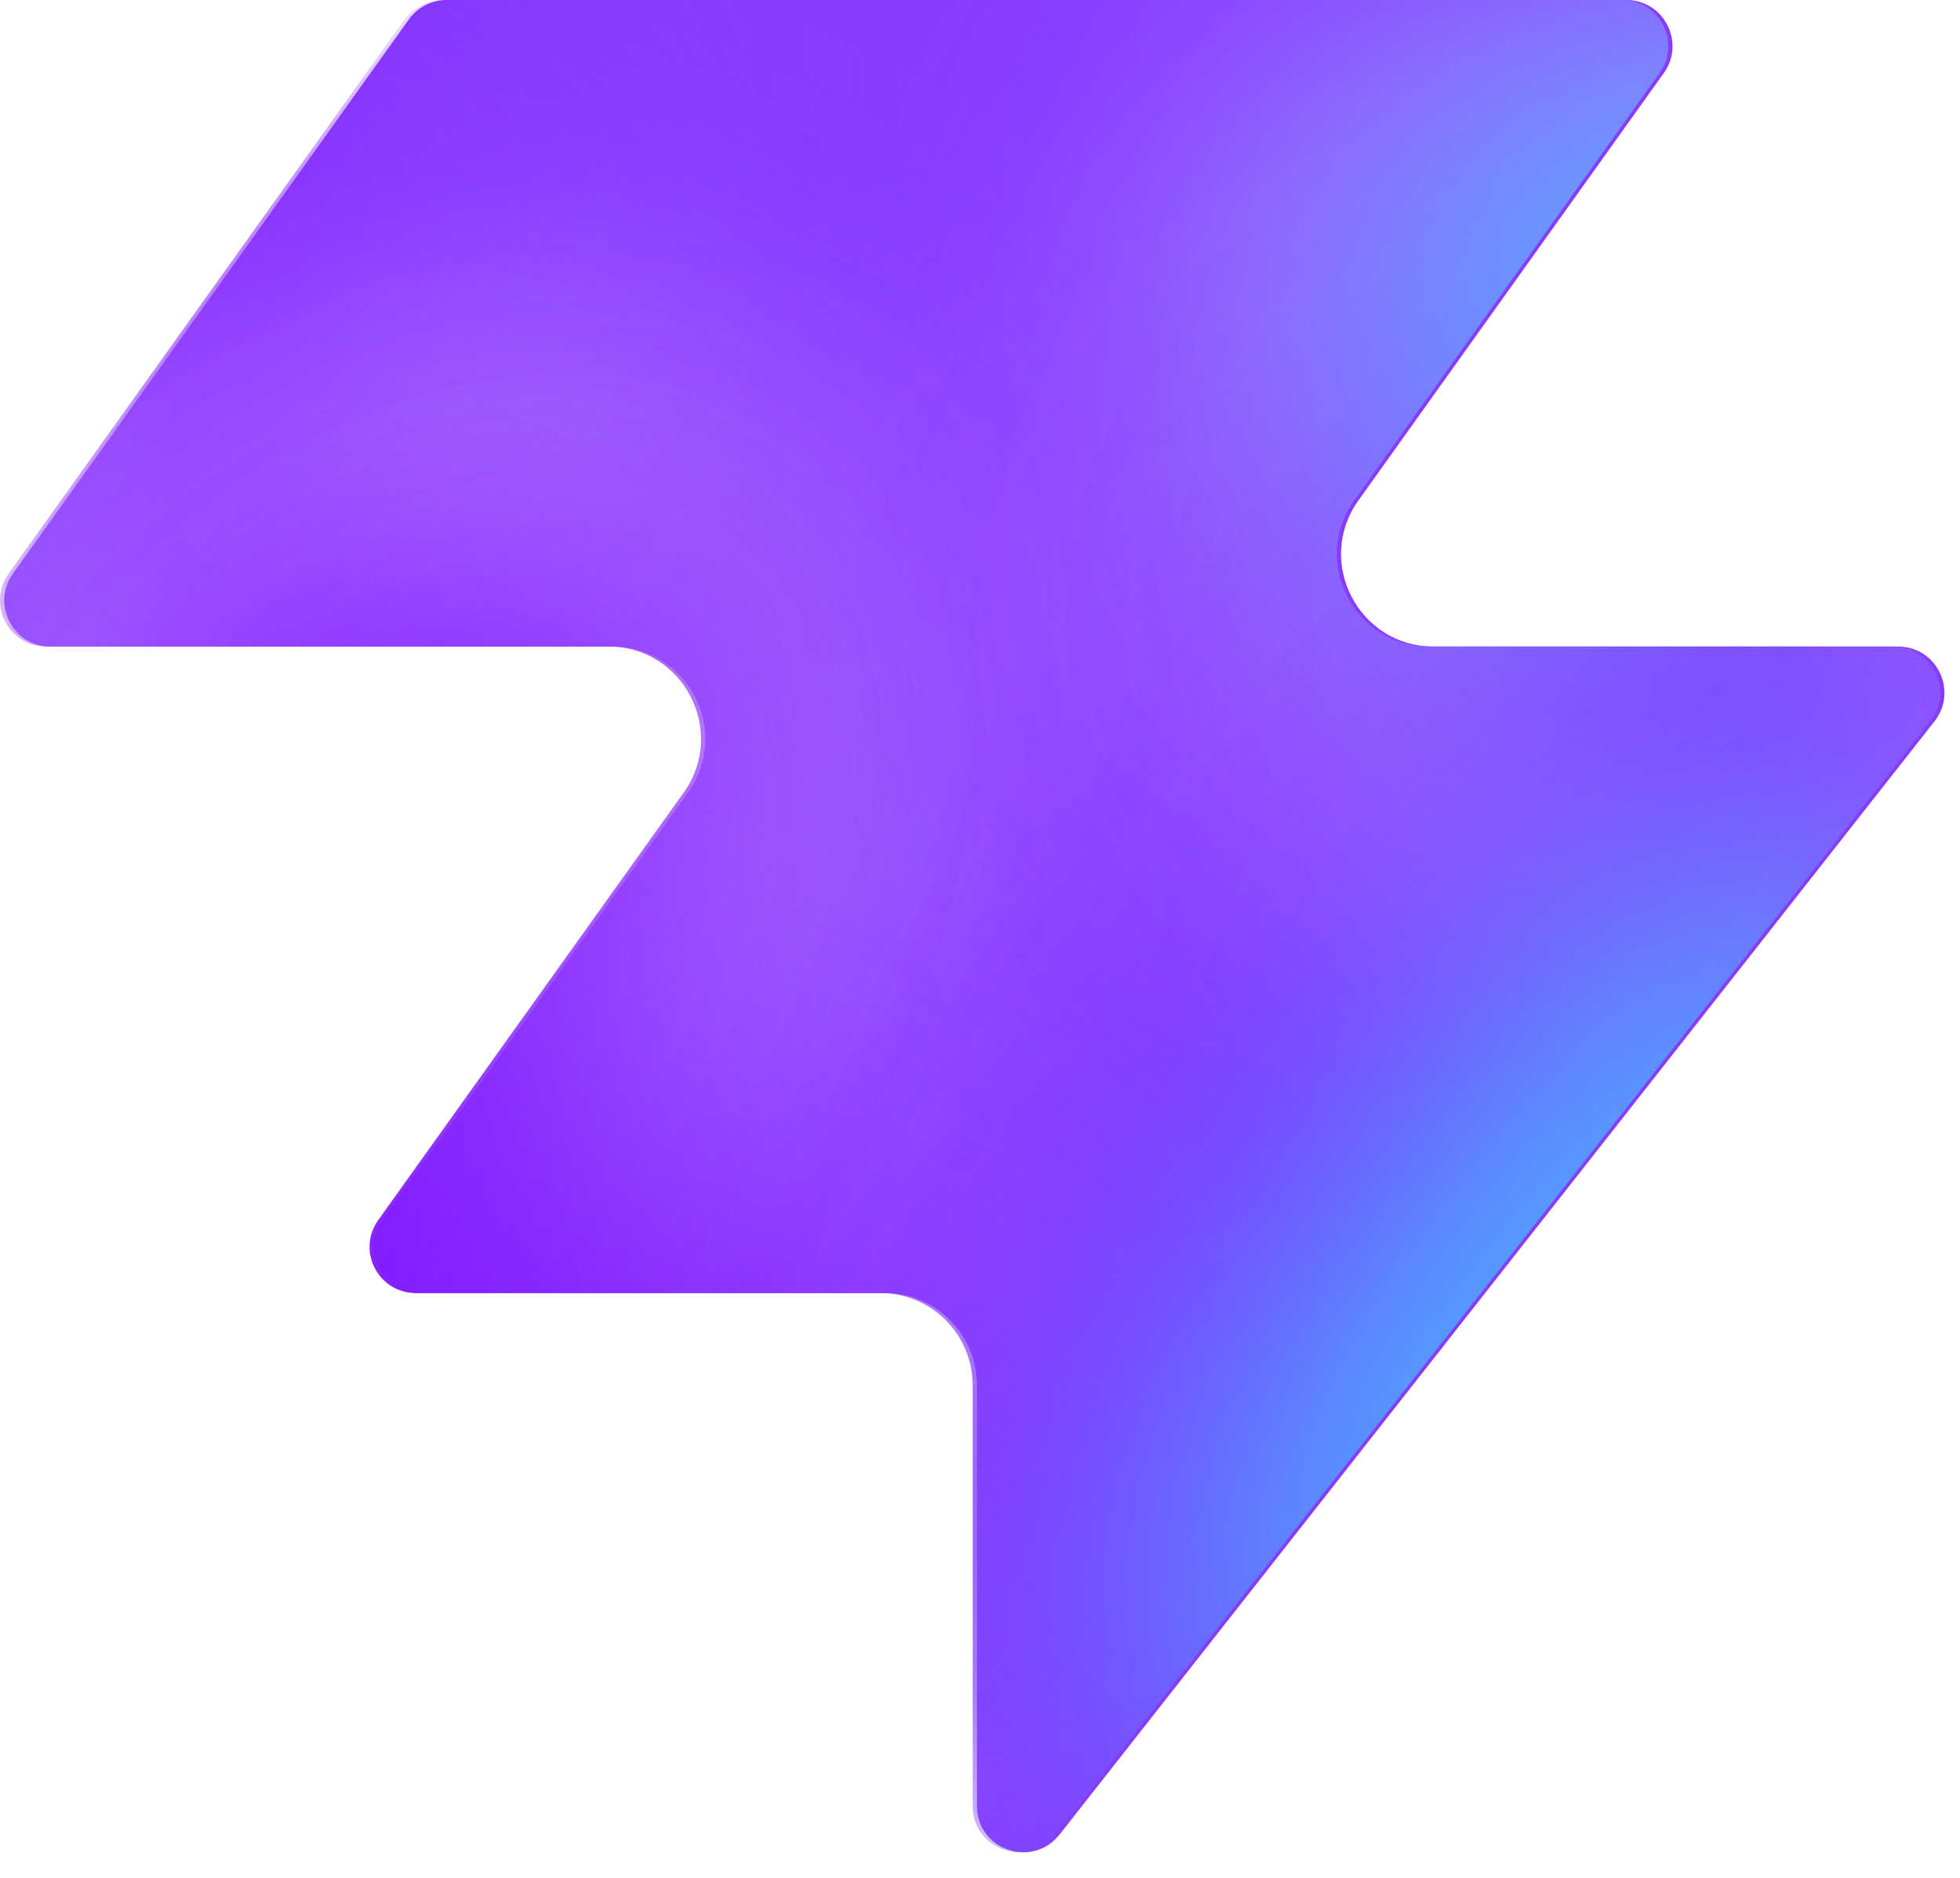
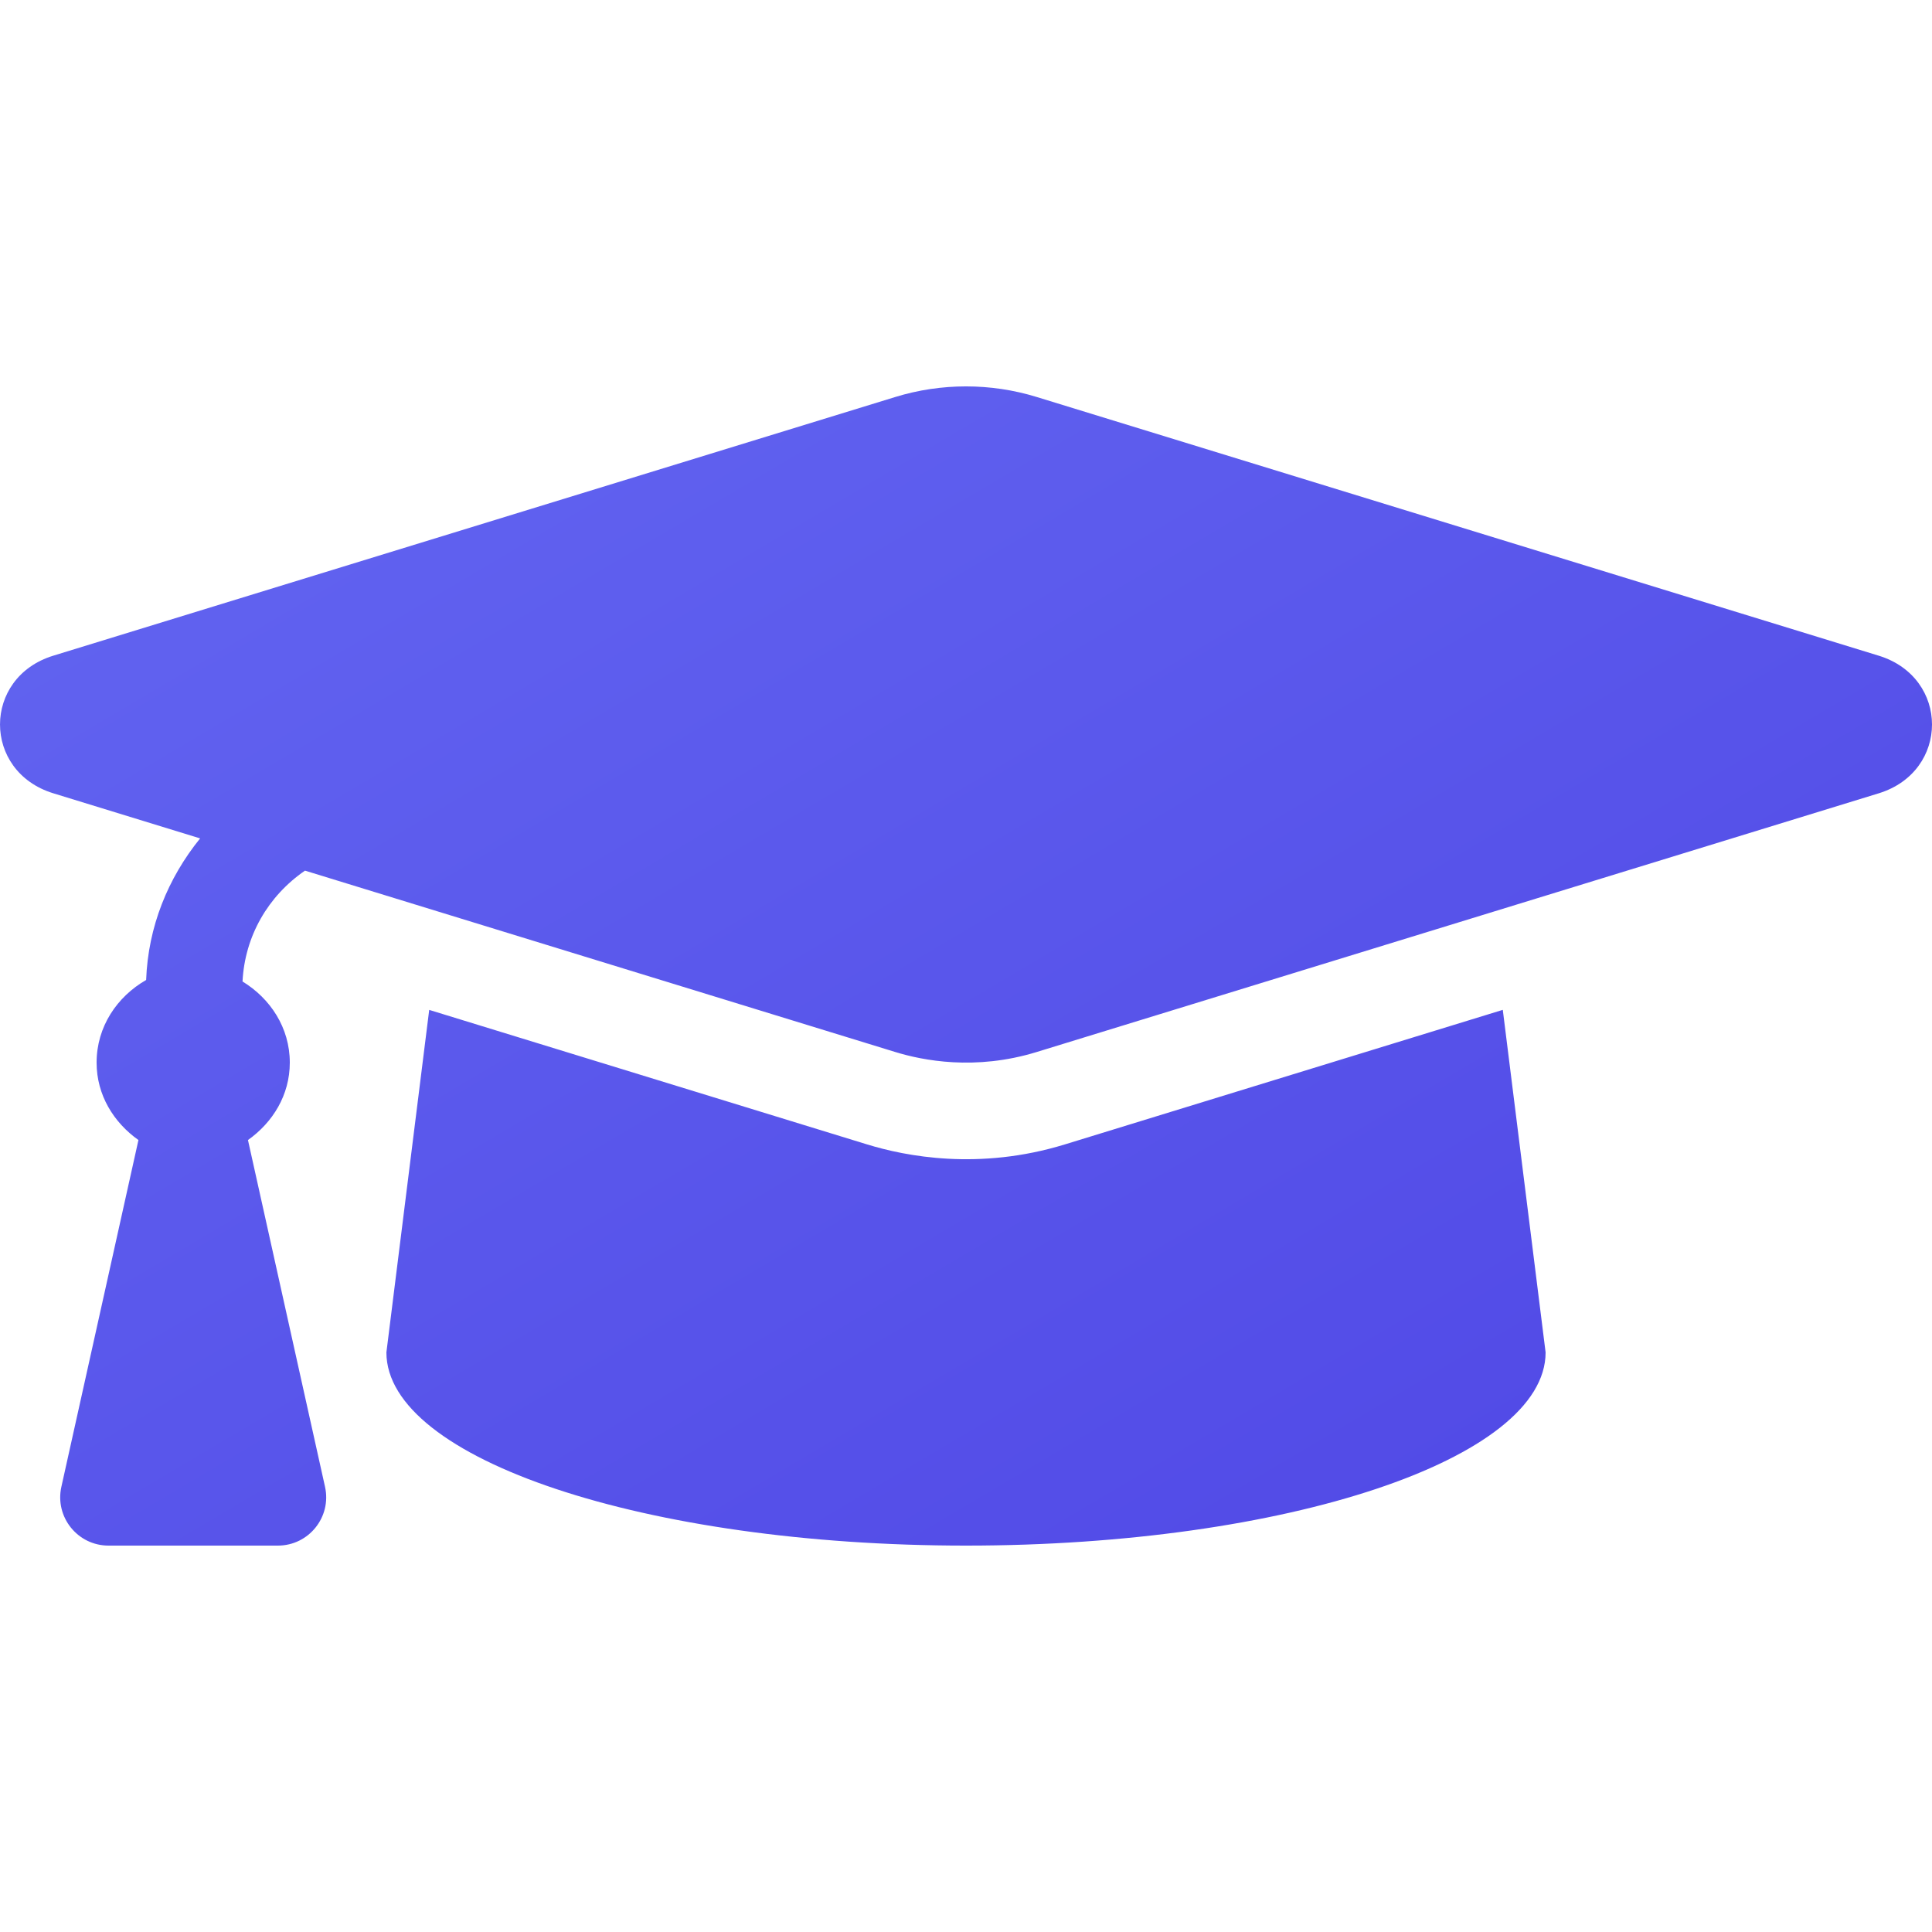
- <svg xmlns="http://www.w3.org/2000/svg" width="48" height="46" fill="none" viewBox="0 0 48 46">
-   <path fill="#863bff" d="M25.946 44.938c-.664.845-2.021.375-2.021-.698V33.937a2.26 2.26 0 0 0-2.262-2.262H10.287c-.92 0-1.456-1.04-.92-1.788l7.48-10.471c1.07-1.497 0-3.578-1.842-3.578H1.237c-.92 0-1.456-1.04-.92-1.788L10.013.474c.214-.297.556-.474.92-.474h28.894c.92 0 1.456 1.04.92 1.788l-7.48 10.471c-1.07 1.498 0 3.579 1.842 3.579h11.377c.943 0 1.473 1.088.89 1.83L25.947 44.94z" style="fill:#863bff;fill:color(display-p3 .525 .23 1);fill-opacity:1" />
-   <mask id="a" width="48" height="46" x="0" y="0" maskUnits="userSpaceOnUse" style="mask-type:alpha">
-     <path fill="#000" d="M25.842 44.938c-.664.844-2.021.375-2.021-.698V33.937a2.26 2.26 0 0 0-2.262-2.262H10.183c-.92 0-1.456-1.04-.92-1.788l7.48-10.471c1.07-1.498 0-3.579-1.842-3.579H1.133c-.92 0-1.456-1.04-.92-1.787L9.91.473c.214-.297.556-.474.92-.474h28.894c.92 0 1.456 1.04.92 1.788l-7.48 10.471c-1.07 1.498 0 3.578 1.842 3.578h11.377c.943 0 1.473 1.088.89 1.832L25.843 44.94z" style="fill:#000;fill-opacity:1" />
-   </mask>
-   <g mask="url(#a)">
-     <g filter="url(#b)">
-       <ellipse cx="5.508" cy="14.704" fill="#ede6ff" rx="5.508" ry="14.704" style="fill:#ede6ff;fill:color(display-p3 .927 .903 1);fill-opacity:1" transform="matrix(.00324 1 1 -.00324 -4.47 31.516)" />
-     </g>
-     <g filter="url(#c)">
-       <ellipse cx="10.399" cy="29.851" fill="#ede6ff" rx="10.399" ry="29.851" style="fill:#ede6ff;fill:color(display-p3 .927 .903 1);fill-opacity:1" transform="matrix(.00324 1 1 -.00324 -39.328 7.883)" />
-     </g>
-     <g filter="url(#d)">
-       <ellipse cx="5.508" cy="30.487" fill="#7e14ff" rx="5.508" ry="30.487" style="fill:#7e14ff;fill:color(display-p3 .492 .077 1);fill-opacity:1" transform="rotate(89.814 -25.913 -14.639)scale(1 -1)" />
-     </g>
-     <g filter="url(#e)">
-       <ellipse cx="5.508" cy="30.599" fill="#7e14ff" rx="5.508" ry="30.599" style="fill:#7e14ff;fill:color(display-p3 .492 .077 1);fill-opacity:1" transform="rotate(89.814 -32.644 -3.334)scale(1 -1)" />
-     </g>
-     <g filter="url(#f)">
-       <ellipse cx="5.508" cy="30.599" fill="#7e14ff" rx="5.508" ry="30.599" style="fill:#7e14ff;fill:color(display-p3 .492 .077 1);fill-opacity:1" transform="matrix(.00324 1 1 -.00324 -34.34 30.47)" />
-     </g>
-     <g filter="url(#g)">
-       <ellipse cx="14.072" cy="22.078" fill="#ede6ff" rx="14.072" ry="22.078" style="fill:#ede6ff;fill:color(display-p3 .927 .903 1);fill-opacity:1" transform="rotate(93.35 24.506 48.493)scale(-1 1)" />
-     </g>
-     <g filter="url(#h)">
-       <ellipse cx="3.47" cy="21.501" fill="#7e14ff" rx="3.47" ry="21.501" style="fill:#7e14ff;fill:color(display-p3 .492 .077 1);fill-opacity:1" transform="rotate(89.009 28.708 47.59)scale(-1 1)" />
-     </g>
-     <g filter="url(#i)">
-       <ellipse cx="3.47" cy="21.501" fill="#7e14ff" rx="3.47" ry="21.501" style="fill:#7e14ff;fill:color(display-p3 .492 .077 1);fill-opacity:1" transform="rotate(89.009 28.708 47.59)scale(-1 1)" />
-     </g>
-     <g filter="url(#j)">
-       <ellipse cx=".387" cy="8.972" fill="#7e14ff" rx="4.407" ry="29.108" style="fill:#7e14ff;fill:color(display-p3 .492 .077 1);fill-opacity:1" transform="rotate(39.51 .387 8.972)" />
-     </g>
-     <g filter="url(#k)">
-       <ellipse cx="47.523" cy="-6.092" fill="#7e14ff" rx="4.407" ry="29.108" style="fill:#7e14ff;fill:color(display-p3 .492 .077 1);fill-opacity:1" transform="rotate(37.892 47.523 -6.092)" />
-     </g>
-     <g filter="url(#l)">
-       <ellipse cx="41.412" cy="6.333" fill="#47bfff" rx="5.971" ry="9.665" style="fill:#47bfff;fill:color(display-p3 .28 .748 1);fill-opacity:1" transform="rotate(37.892 41.412 6.333)" />
-     </g>
-     <g filter="url(#m)">
-       <ellipse cx="-1.879" cy="38.332" fill="#7e14ff" rx="4.407" ry="29.108" style="fill:#7e14ff;fill:color(display-p3 .492 .077 1);fill-opacity:1" transform="rotate(37.892 -1.88 38.332)" />
-     </g>
-     <g filter="url(#n)">
-       <ellipse cx="-1.879" cy="38.332" fill="#7e14ff" rx="4.407" ry="29.108" style="fill:#7e14ff;fill:color(display-p3 .492 .077 1);fill-opacity:1" transform="rotate(37.892 -1.88 38.332)" />
-     </g>
-     <g filter="url(#o)">
-       <ellipse cx="35.651" cy="29.907" fill="#7e14ff" rx="4.407" ry="29.108" style="fill:#7e14ff;fill:color(display-p3 .492 .077 1);fill-opacity:1" transform="rotate(37.892 35.651 29.907)" />
-     </g>
-     <g filter="url(#p)">
-       <ellipse cx="38.418" cy="32.4" fill="#47bfff" rx="5.971" ry="15.297" style="fill:#47bfff;fill:color(display-p3 .28 .748 1);fill-opacity:1" transform="rotate(37.892 38.418 32.4)" />
-     </g>
+ <svg xmlns="http://www.w3.org/2000/svg" viewBox="0 -64 640 640">
+   <defs>
+     <linearGradient id="brandGradient" x1="0%" y1="0%" x2="100%" y2="100%">
+       <stop offset="0%" stop-color="#6366f1" />
+       <stop offset="100%" stop-color="#4f46e5" />
+     </linearGradient>
+   </defs>
+   <g id="SVGRepo_bgCarrier" stroke-width="0" />
+   <g id="SVGRepo_tracerCarrier" stroke-linecap="round" stroke-linejoin="round" />
+   <g id="SVGRepo_iconCarrier">
+     <path fill="url(#brandGradient)" d="M622.34 153.2L343.4 67.5c-15.2-4.67-31.6-4.67-46.79 0L17.66 153.2c-23.54 7.23-23.54 38.36 0 45.59l48.63 14.94c-10.67 13.19-17.23 29.28-17.88 46.9C38.78 266.15 32 276.11 32 288c0 10.78 5.68 19.85 13.86 25.65L20.33 428.53C18.11 438.52 25.71 448 35.94 448h56.11c10.24 0 17.84-9.48 15.62-19.47L82.14 313.65C90.32 307.85 96 298.78 96 288c0-11.57-6.47-21.25-15.66-26.87.76-15.02 8.44-28.3 20.69-36.72L296.6 284.5c9.06 2.78 26.44 6.25 46.79 0l278.95-85.7c23.55-7.24 23.55-38.36 0-45.6zM352.79 315.09c-28.53 8.76-52.84 3.92-65.59 0l-145.02-44.55L128 384c0 35.35 85.96 64 192 64s192-28.65 192-64l-14.18-113.47-145.03 44.56z" />
  </g>
-   <defs>
-     <filter id="b" width="60.045" height="41.654" x="-19.77" y="16.149" color-interpolation-filters="sRGB" filterUnits="userSpaceOnUse">
-       <feFlood flood-opacity="0" result="BackgroundImageFix" />
-       <feBlend in="SourceGraphic" in2="BackgroundImageFix" result="shape" />
-       <feGaussianBlur result="effect1_foregroundBlur_2002_17158" stdDeviation="7.659" />
-     </filter>
-     <filter id="c" width="90.34" height="51.437" x="-54.613" y="-7.533" color-interpolation-filters="sRGB" filterUnits="userSpaceOnUse">
-       <feFlood flood-opacity="0" result="BackgroundImageFix" />
-       <feBlend in="SourceGraphic" in2="BackgroundImageFix" result="shape" />
-       <feGaussianBlur result="effect1_foregroundBlur_2002_17158" stdDeviation="7.659" />
-     </filter>
-     <filter id="d" width="79.355" height="29.4" x="-49.64" y="2.03" color-interpolation-filters="sRGB" filterUnits="userSpaceOnUse">
-       <feFlood flood-opacity="0" result="BackgroundImageFix" />
-       <feBlend in="SourceGraphic" in2="BackgroundImageFix" result="shape" />
-       <feGaussianBlur result="effect1_foregroundBlur_2002_17158" stdDeviation="4.596" />
-     </filter>
-     <filter id="e" width="79.579" height="29.4" x="-45.045" y="20.029" color-interpolation-filters="sRGB" filterUnits="userSpaceOnUse">
-       <feFlood flood-opacity="0" result="BackgroundImageFix" />
-       <feBlend in="SourceGraphic" in2="BackgroundImageFix" result="shape" />
-       <feGaussianBlur result="effect1_foregroundBlur_2002_17158" stdDeviation="4.596" />
-     </filter>
-     <filter id="f" width="79.579" height="29.4" x="-43.513" y="21.178" color-interpolation-filters="sRGB" filterUnits="userSpaceOnUse">
-       <feFlood flood-opacity="0" result="BackgroundImageFix" />
-       <feBlend in="SourceGraphic" in2="BackgroundImageFix" result="shape" />
-       <feGaussianBlur result="effect1_foregroundBlur_2002_17158" stdDeviation="4.596" />
-     </filter>
-     <filter id="g" width="74.749" height="58.852" x="15.756" y="-17.901" color-interpolation-filters="sRGB" filterUnits="userSpaceOnUse">
-       <feFlood flood-opacity="0" result="BackgroundImageFix" />
-       <feBlend in="SourceGraphic" in2="BackgroundImageFix" result="shape" />
-       <feGaussianBlur result="effect1_foregroundBlur_2002_17158" stdDeviation="7.659" />
-     </filter>
-     <filter id="h" width="61.377" height="25.362" x="23.548" y="2.284" color-interpolation-filters="sRGB" filterUnits="userSpaceOnUse">
-       <feFlood flood-opacity="0" result="BackgroundImageFix" />
-       <feBlend in="SourceGraphic" in2="BackgroundImageFix" result="shape" />
-       <feGaussianBlur result="effect1_foregroundBlur_2002_17158" stdDeviation="4.596" />
-     </filter>
-     <filter id="i" width="61.377" height="25.362" x="23.548" y="2.284" color-interpolation-filters="sRGB" filterUnits="userSpaceOnUse">
-       <feFlood flood-opacity="0" result="BackgroundImageFix" />
-       <feBlend in="SourceGraphic" in2="BackgroundImageFix" result="shape" />
-       <feGaussianBlur result="effect1_foregroundBlur_2002_17158" stdDeviation="4.596" />
-     </filter>
-     <filter id="j" width="56.045" height="63.649" x="-27.636" y="-22.853" color-interpolation-filters="sRGB" filterUnits="userSpaceOnUse">
-       <feFlood flood-opacity="0" result="BackgroundImageFix" />
-       <feBlend in="SourceGraphic" in2="BackgroundImageFix" result="shape" />
-       <feGaussianBlur result="effect1_foregroundBlur_2002_17158" stdDeviation="4.596" />
-     </filter>
-     <filter id="k" width="54.814" height="64.646" x="20.116" y="-38.415" color-interpolation-filters="sRGB" filterUnits="userSpaceOnUse">
-       <feFlood flood-opacity="0" result="BackgroundImageFix" />
-       <feBlend in="SourceGraphic" in2="BackgroundImageFix" result="shape" />
-       <feGaussianBlur result="effect1_foregroundBlur_2002_17158" stdDeviation="4.596" />
-     </filter>
-     <filter id="l" width="33.541" height="35.313" x="24.641" y="-11.323" color-interpolation-filters="sRGB" filterUnits="userSpaceOnUse">
-       <feFlood flood-opacity="0" result="BackgroundImageFix" />
-       <feBlend in="SourceGraphic" in2="BackgroundImageFix" result="shape" />
-       <feGaussianBlur result="effect1_foregroundBlur_2002_17158" stdDeviation="4.596" />
-     </filter>
-     <filter id="m" width="54.814" height="64.646" x="-29.286" y="6.009" color-interpolation-filters="sRGB" filterUnits="userSpaceOnUse">
-       <feFlood flood-opacity="0" result="BackgroundImageFix" />
-       <feBlend in="SourceGraphic" in2="BackgroundImageFix" result="shape" />
-       <feGaussianBlur result="effect1_foregroundBlur_2002_17158" stdDeviation="4.596" />
-     </filter>
-     <filter id="n" width="54.814" height="64.646" x="-29.286" y="6.009" color-interpolation-filters="sRGB" filterUnits="userSpaceOnUse">
-       <feFlood flood-opacity="0" result="BackgroundImageFix" />
-       <feBlend in="SourceGraphic" in2="BackgroundImageFix" result="shape" />
-       <feGaussianBlur result="effect1_foregroundBlur_2002_17158" stdDeviation="4.596" />
-     </filter>
-     <filter id="o" width="54.814" height="64.646" x="8.244" y="-2.416" color-interpolation-filters="sRGB" filterUnits="userSpaceOnUse">
-       <feFlood flood-opacity="0" result="BackgroundImageFix" />
-       <feBlend in="SourceGraphic" in2="BackgroundImageFix" result="shape" />
-       <feGaussianBlur result="effect1_foregroundBlur_2002_17158" stdDeviation="4.596" />
-     </filter>
-     <filter id="p" width="39.409" height="43.623" x="18.713" y="10.588" color-interpolation-filters="sRGB" filterUnits="userSpaceOnUse">
-       <feFlood flood-opacity="0" result="BackgroundImageFix" />
-       <feBlend in="SourceGraphic" in2="BackgroundImageFix" result="shape" />
-       <feGaussianBlur result="effect1_foregroundBlur_2002_17158" stdDeviation="4.596" />
-     </filter>
-   </defs>
</svg>
